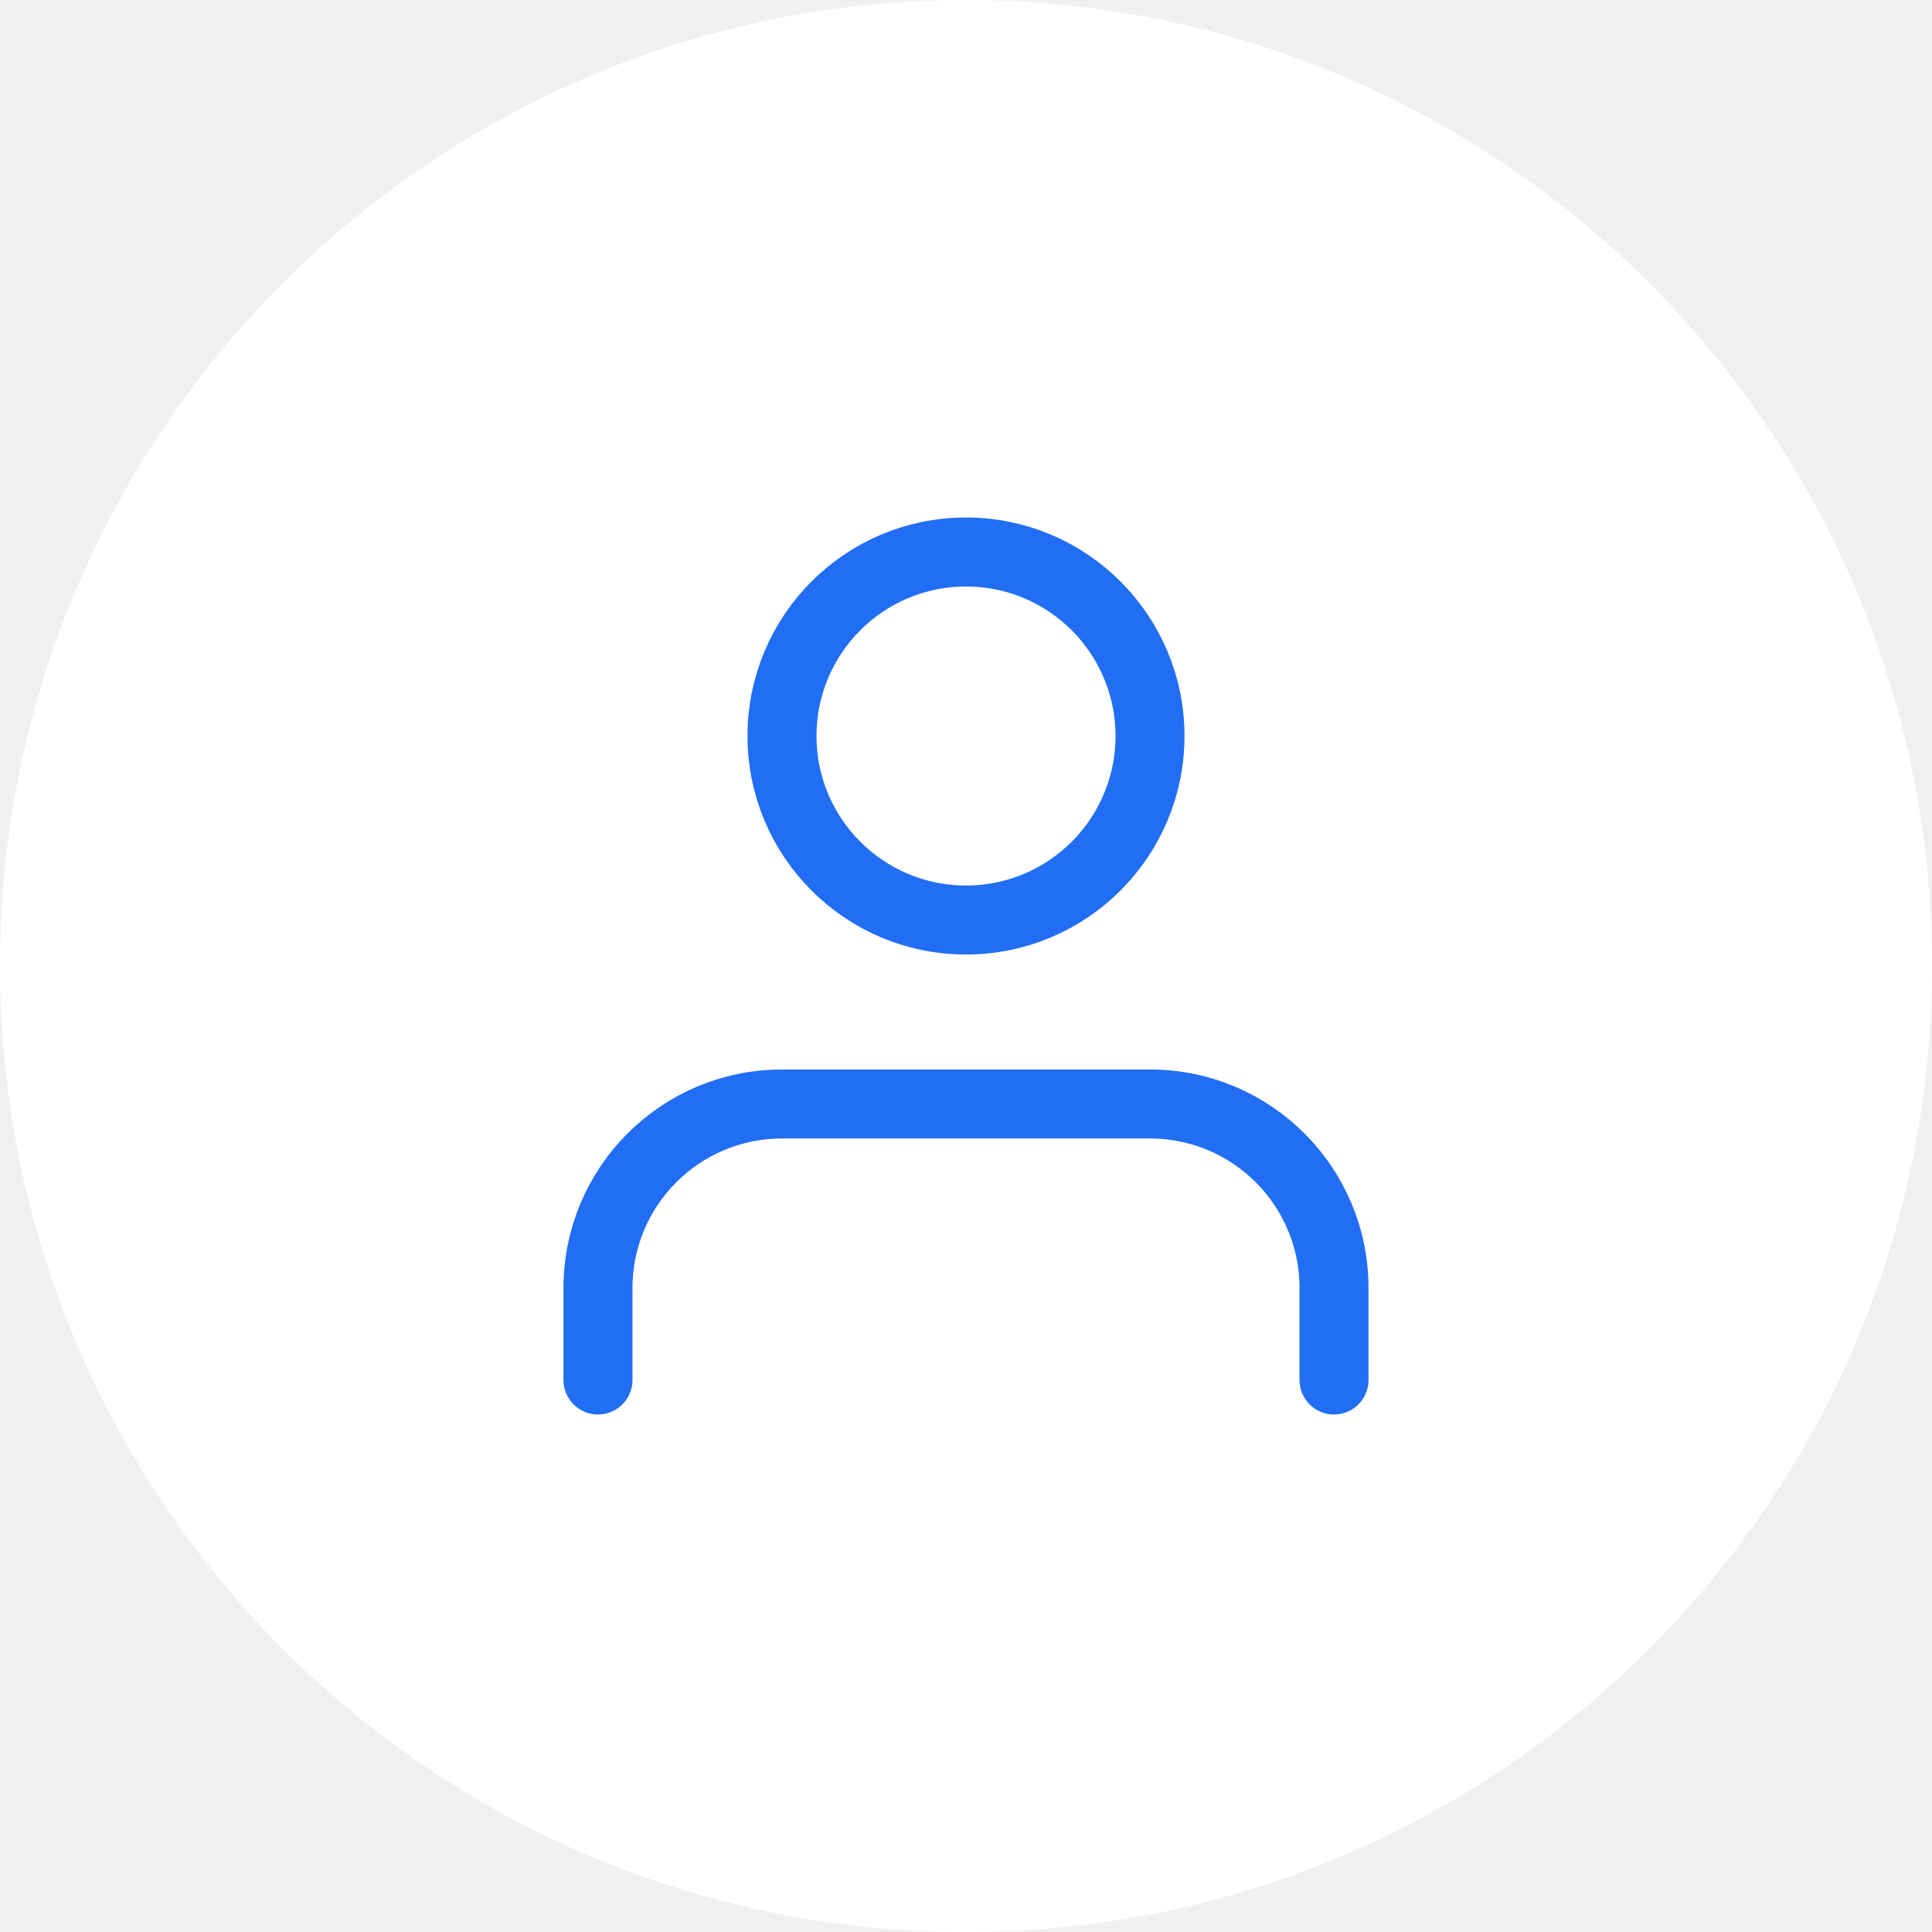
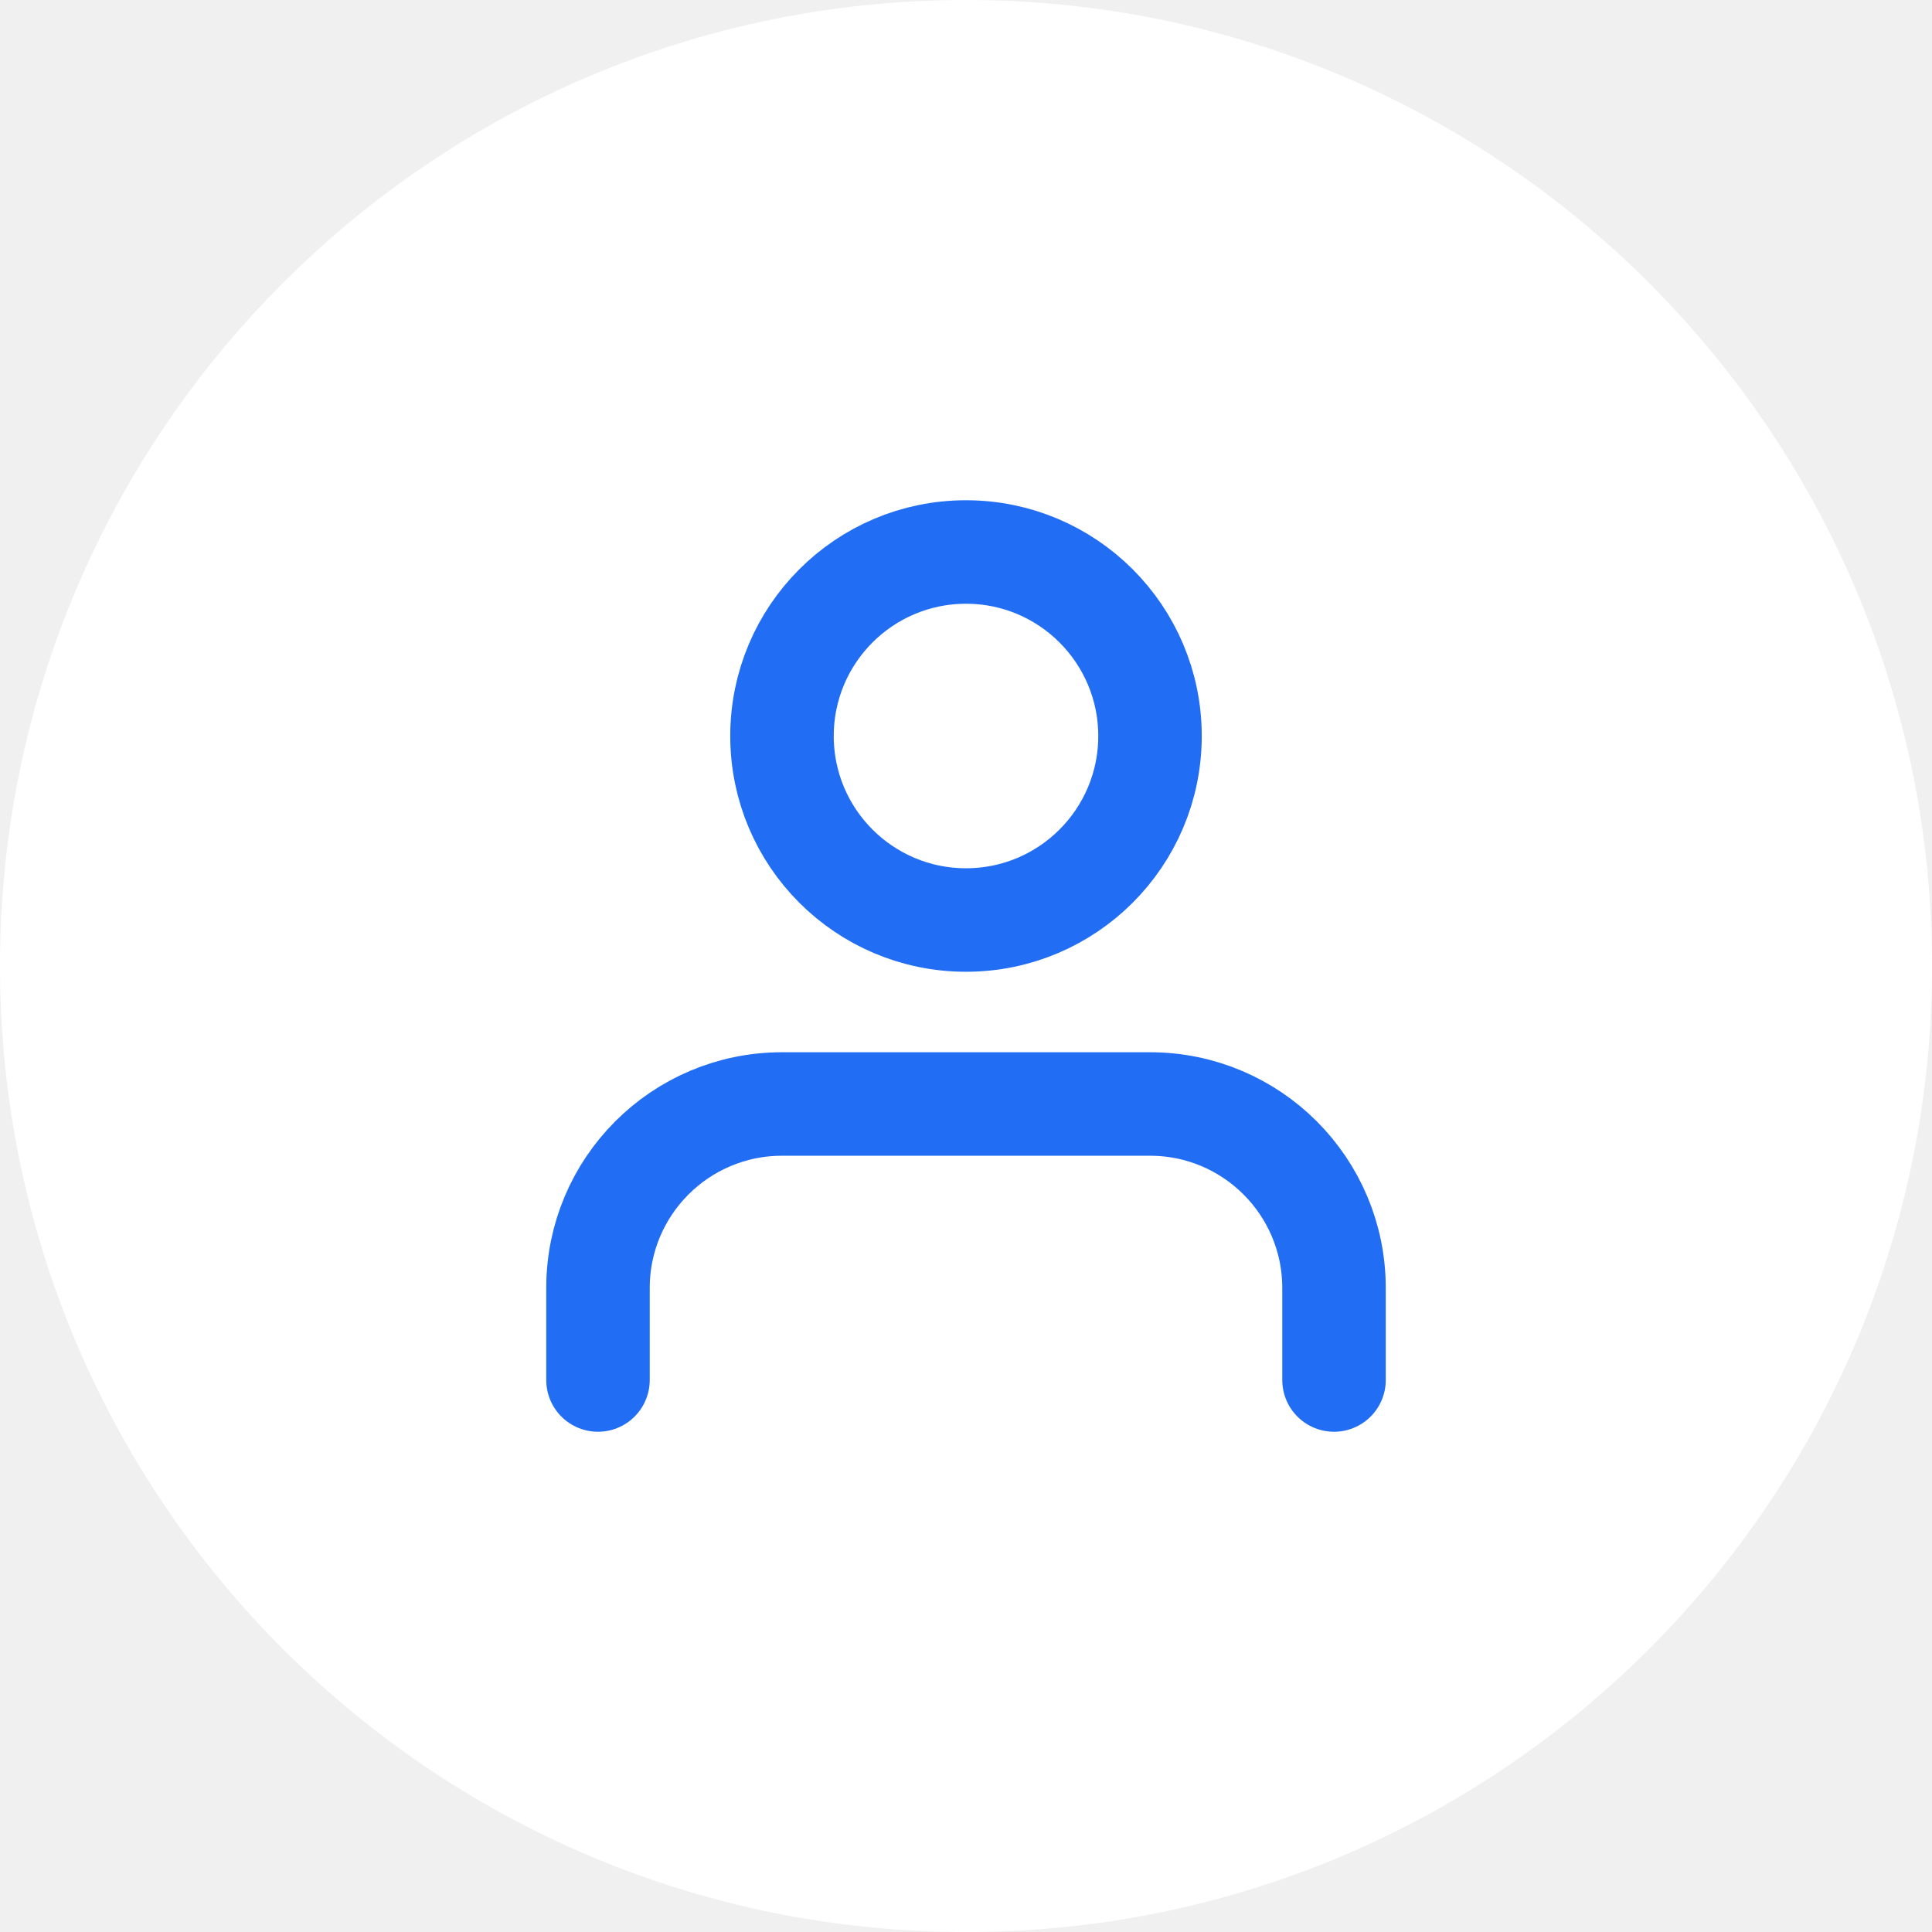
<svg xmlns="http://www.w3.org/2000/svg" fill="none" viewBox="0 0 56 56">
  <circle cx="28" cy="28" r="28" fill="#fff" />
-   <path stroke="#216EF4" stroke-linecap="round" stroke-linejoin="round" stroke-width="2" d="M38.667 40v-2.667A5.333 5.333 0 0033.333 32H22.667a5.333 5.333 0 00-5.334 5.333V40M28 26.667A5.333 5.333 0 1028 16a5.333 5.333 0 000 10.667z" />
+   <path stroke="#216EF4" stroke-linecap="round" stroke-linejoin="round" stroke-width="3" d="M38.667 40v-2.667A5.333 5.333 0 0033.333 32H22.667a5.333 5.333 0 00-5.334 5.333V40M28 26.667A5.333 5.333 0 1028 16a5.333 5.333 0 000 10.667z" />
</svg>
